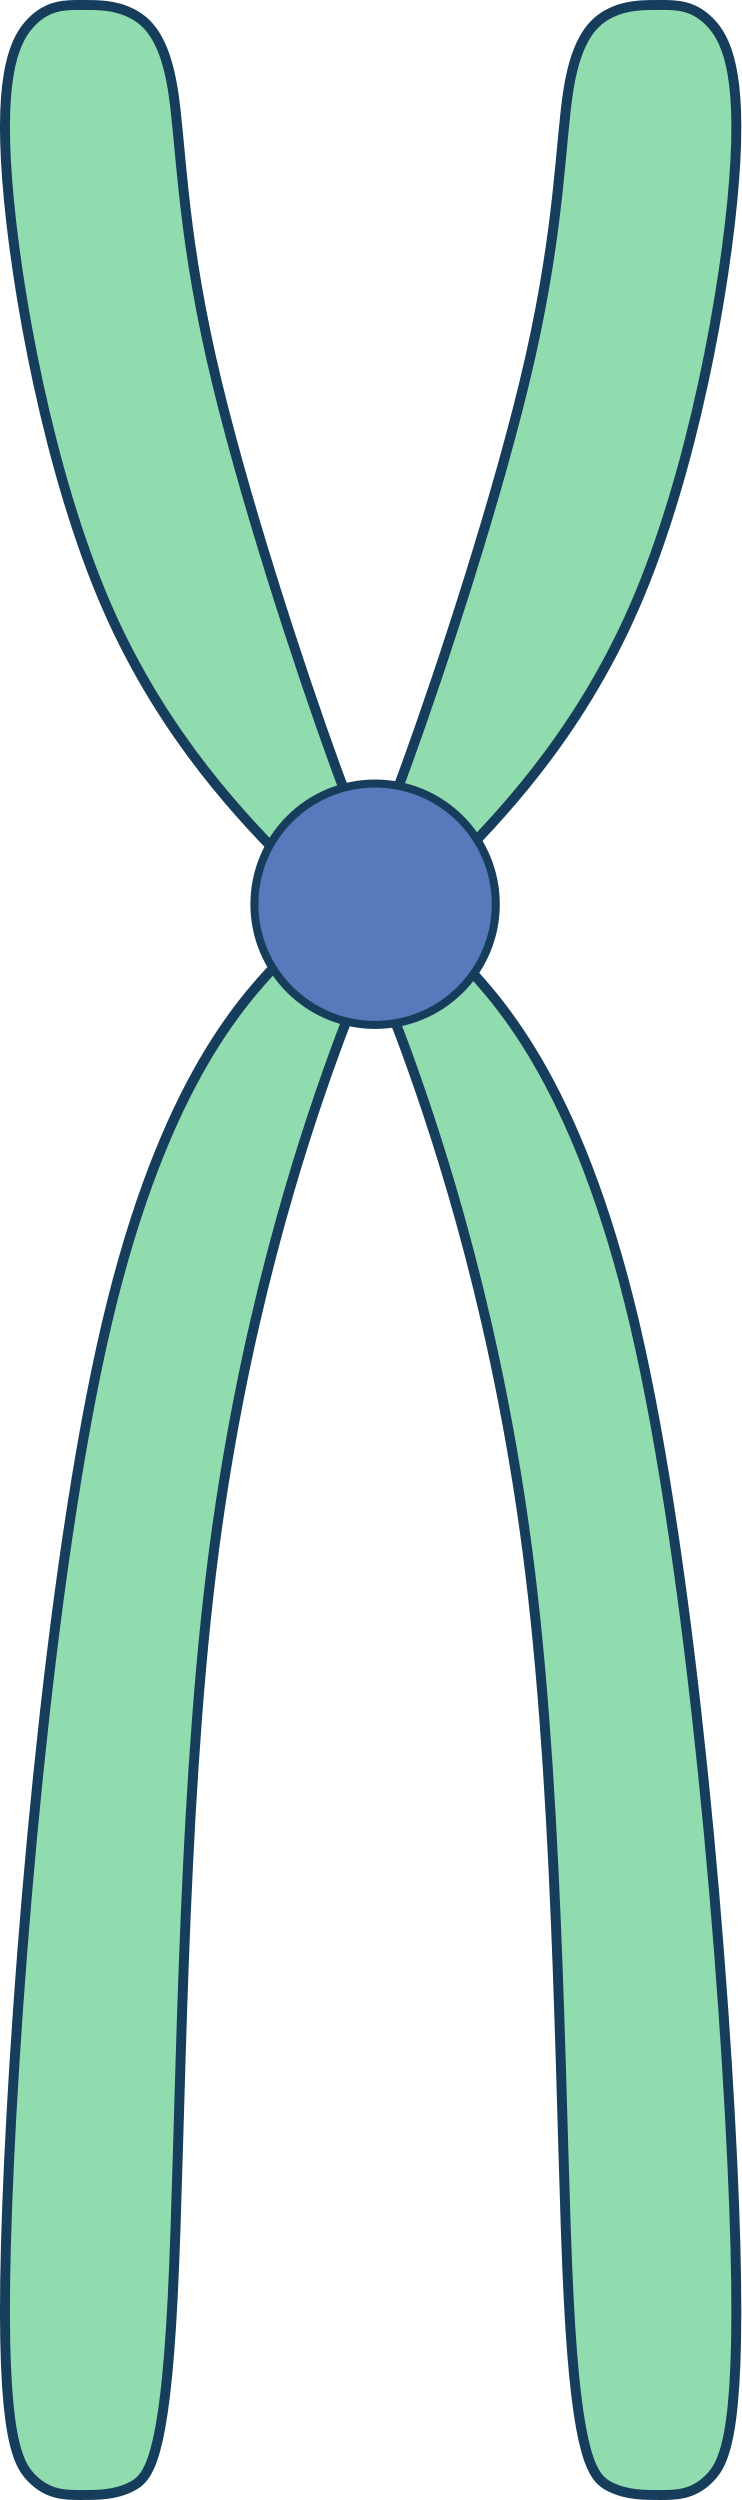
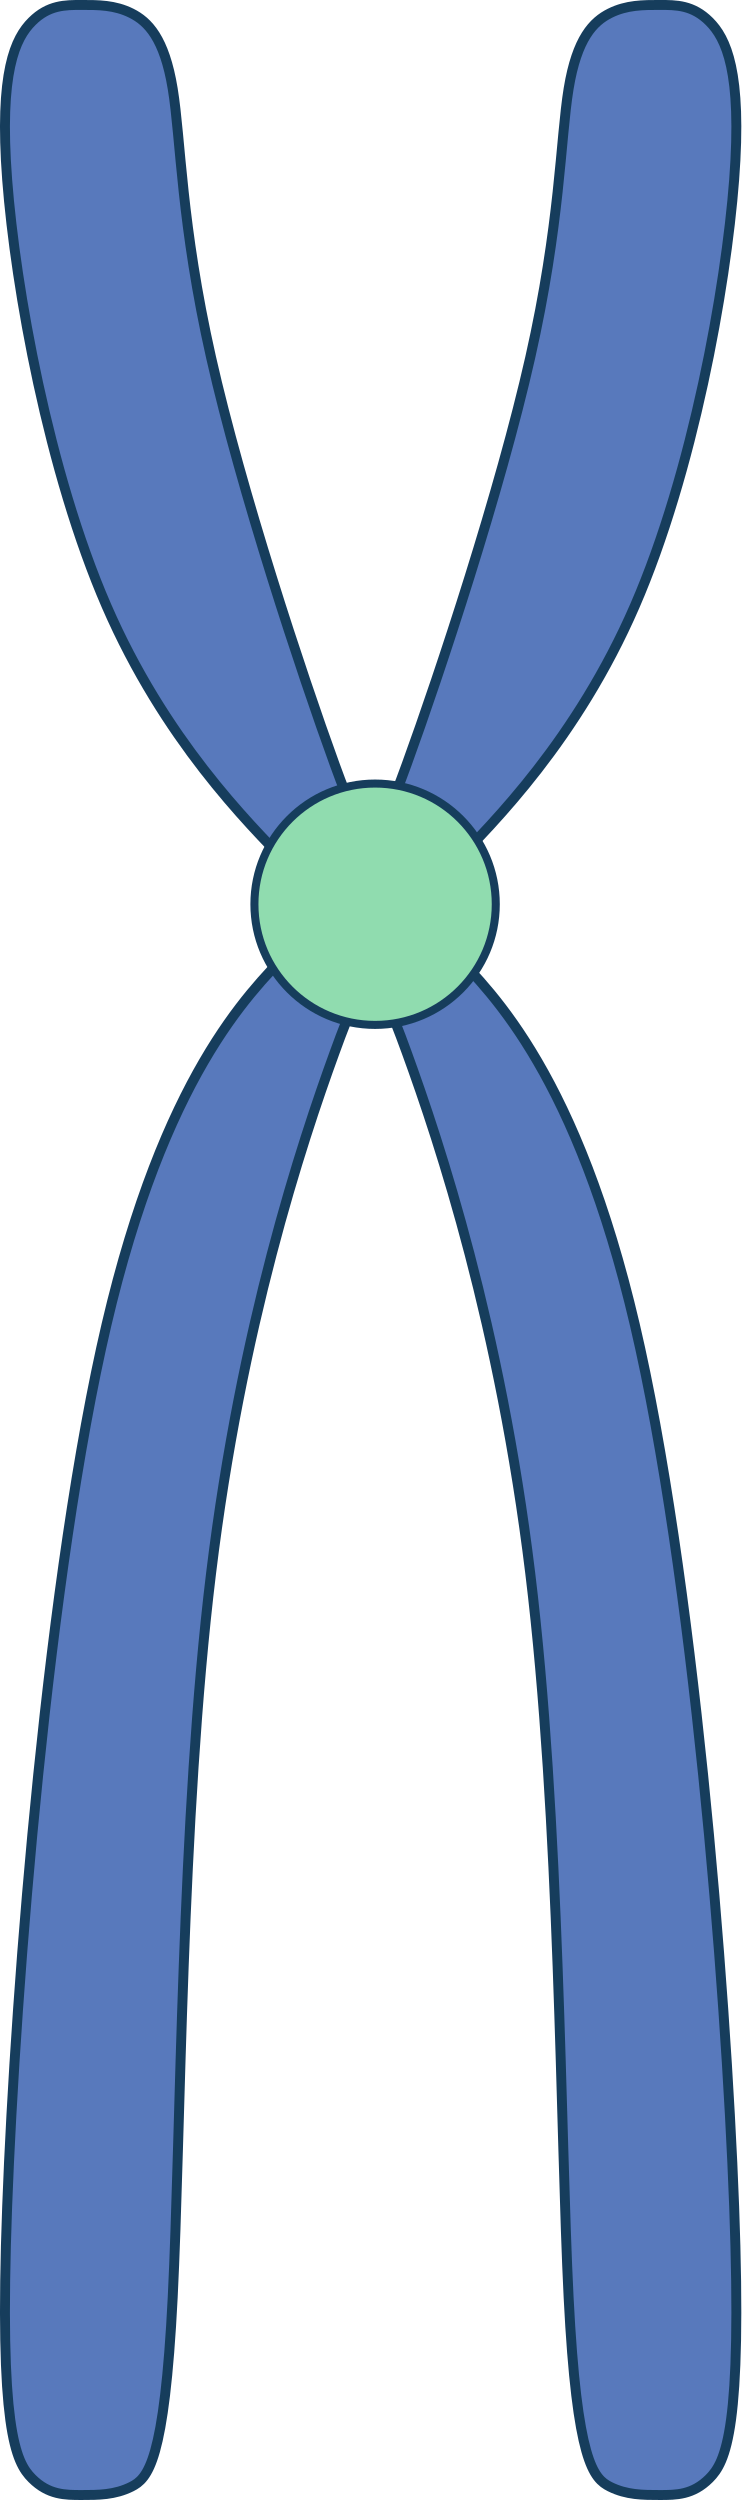
<svg xmlns="http://www.w3.org/2000/svg" width="74.638mm" height="251.707mm" viewBox="0 0 74.638 251.707" version="1.1" id="svg1">
  <defs id="defs1">
    </defs>
  <g id="layer1" transform="translate(-76.46458,-89.1646)">
    <g id="g3-0" transform="translate(677.6993,-179.975)">
-       <path style="fill:#90dcaf;fill-opacity:1;fill-rule:evenodd;stroke:#163d5c;stroke-width:1;stroke-linejoin:bevel" d="m -567.55,414.869 c -3.333,-9.167 -9.398,-27.5 -12.43,-52.399 -3.032,-24.899 -3.032,-56.364 -3.866,-72.93 -0.833,-16.566 -2.5,-18.233 -4.167,-19.066 -1.667,-0.833 -3.333,-0.833 -5,-0.833 -1.667,0 -3.333,0 -5,1.667 -1.667,1.667 -3.333,5 -2.5,27.399 0.833,22.399 4.167,63.865 10,88.764 5.833,24.899 14.167,33.233 18.333,37.517 4.167,4.285 4.167,4.52 6e-5,8.805 -4.167,4.285 -12.5,12.618 -18.333,26.052 -5.833,13.434 -9.167,31.969 -10,42.903 -0.833,10.934 0.833,14.267 2.5,15.934 1.667,1.667 3.333,1.667 5,1.667 1.667,0 3.333,0 5,-0.833 1.667,-0.833 3.333,-2.5 4.167,-7.601 0.833,-5.101 0.833,-13.635 3.866,-27.069 3.032,-13.434 9.097,-31.767 12.43,-40.934 3.333,-9.167 3.935,-9.167 7.269,0 3.333,9.167 9.398,27.5 12.43,40.934 3.032,13.434 3.032,21.969 3.866,27.069 0.833,5.101 2.5,6.767 4.167,7.601 1.667,0.833 3.333,0.833 5,0.833 1.667,0 3.333,0 5,-1.667 1.667,-1.667 3.333,-5 2.5,-15.934 -0.833,-10.934 -4.167,-29.469 -10,-42.903 -5.833,-13.434 -14.167,-21.767 -18.333,-26.052 -4.167,-4.284 -4.167,-4.52 6e-5,-8.805 4.167,-4.285 12.5,-12.618 18.333,-37.517 5.833,-24.9 9.167,-66.364 10,-88.764 0.833,-22.399 -0.833,-25.733 -2.5,-27.399 -1.667,-1.667 -3.333,-1.667 -5,-1.667 -1.667,0 -3.333,0 -5,0.833 -1.667,0.833 -3.333,2.5 -4.167,19.066 -0.833,16.566 -0.833,48.03 -3.866,72.93 -3.032,24.9 -9.097,43.233 -12.43,52.399 -3.333,9.167 -3.935,9.167 -7.269,10e-6 z" id="path3-7-3-5" transform="rotate(180,-563.9156,394.9931)" />
-       <circle style="display:inline;fill:#5879bc;fill-opacity:1;fill-rule:evenodd;stroke:#163d5c;stroke-width:0.81;stroke-linejoin:bevel" id="path2-0" cx="-563.469" cy="360.18" r="12.15" />
+       <path style="fill:#5879bc;fill-opacity:1;fill-rule:evenodd;stroke:#163d5c;stroke-width:1;stroke-linejoin:bevel" d="m -567.55,414.869 c -3.333,-9.167 -9.398,-27.5 -12.43,-52.399 -3.032,-24.899 -3.032,-56.364 -3.866,-72.93 -0.833,-16.566 -2.5,-18.233 -4.167,-19.066 -1.667,-0.833 -3.333,-0.833 -5,-0.833 -1.667,0 -3.333,0 -5,1.667 -1.667,1.667 -3.333,5 -2.5,27.399 0.833,22.399 4.167,63.865 10,88.764 5.833,24.899 14.167,33.233 18.333,37.517 4.167,4.285 4.167,4.52 6e-5,8.805 -4.167,4.285 -12.5,12.618 -18.333,26.052 -5.833,13.434 -9.167,31.969 -10,42.903 -0.833,10.934 0.833,14.267 2.5,15.934 1.667,1.667 3.333,1.667 5,1.667 1.667,0 3.333,0 5,-0.833 1.667,-0.833 3.333,-2.5 4.167,-7.601 0.833,-5.101 0.833,-13.635 3.866,-27.069 3.032,-13.434 9.097,-31.767 12.43,-40.934 3.333,-9.167 3.935,-9.167 7.269,0 3.333,9.167 9.398,27.5 12.43,40.934 3.032,13.434 3.032,21.969 3.866,27.069 0.833,5.101 2.5,6.767 4.167,7.601 1.667,0.833 3.333,0.833 5,0.833 1.667,0 3.333,0 5,-1.667 1.667,-1.667 3.333,-5 2.5,-15.934 -0.833,-10.934 -4.167,-29.469 -10,-42.903 -5.833,-13.434 -14.167,-21.767 -18.333,-26.052 -4.167,-4.284 -4.167,-4.52 6e-5,-8.805 4.167,-4.285 12.5,-12.618 18.333,-37.517 5.833,-24.9 9.167,-66.364 10,-88.764 0.833,-22.399 -0.833,-25.733 -2.5,-27.399 -1.667,-1.667 -3.333,-1.667 -5,-1.667 -1.667,0 -3.333,0 -5,0.833 -1.667,0.833 -3.333,2.5 -4.167,19.066 -0.833,16.566 -0.833,48.03 -3.866,72.93 -3.032,24.9 -9.097,43.233 -12.43,52.399 -3.333,9.167 -3.935,9.167 -7.269,10e-6 z" id="path3-7-3-5" transform="rotate(180,-563.9156,394.9931)" />
+       <circle style="display:inline;fill:#90dcaf;fill-opacity:1;fill-rule:evenodd;stroke:#163d5c;stroke-width:0.81;stroke-linejoin:bevel;stroke-opacity:1" id="path2-0" cx="-563.469" cy="360.18" r="12.15" />
    </g>
  </g>
</svg>
